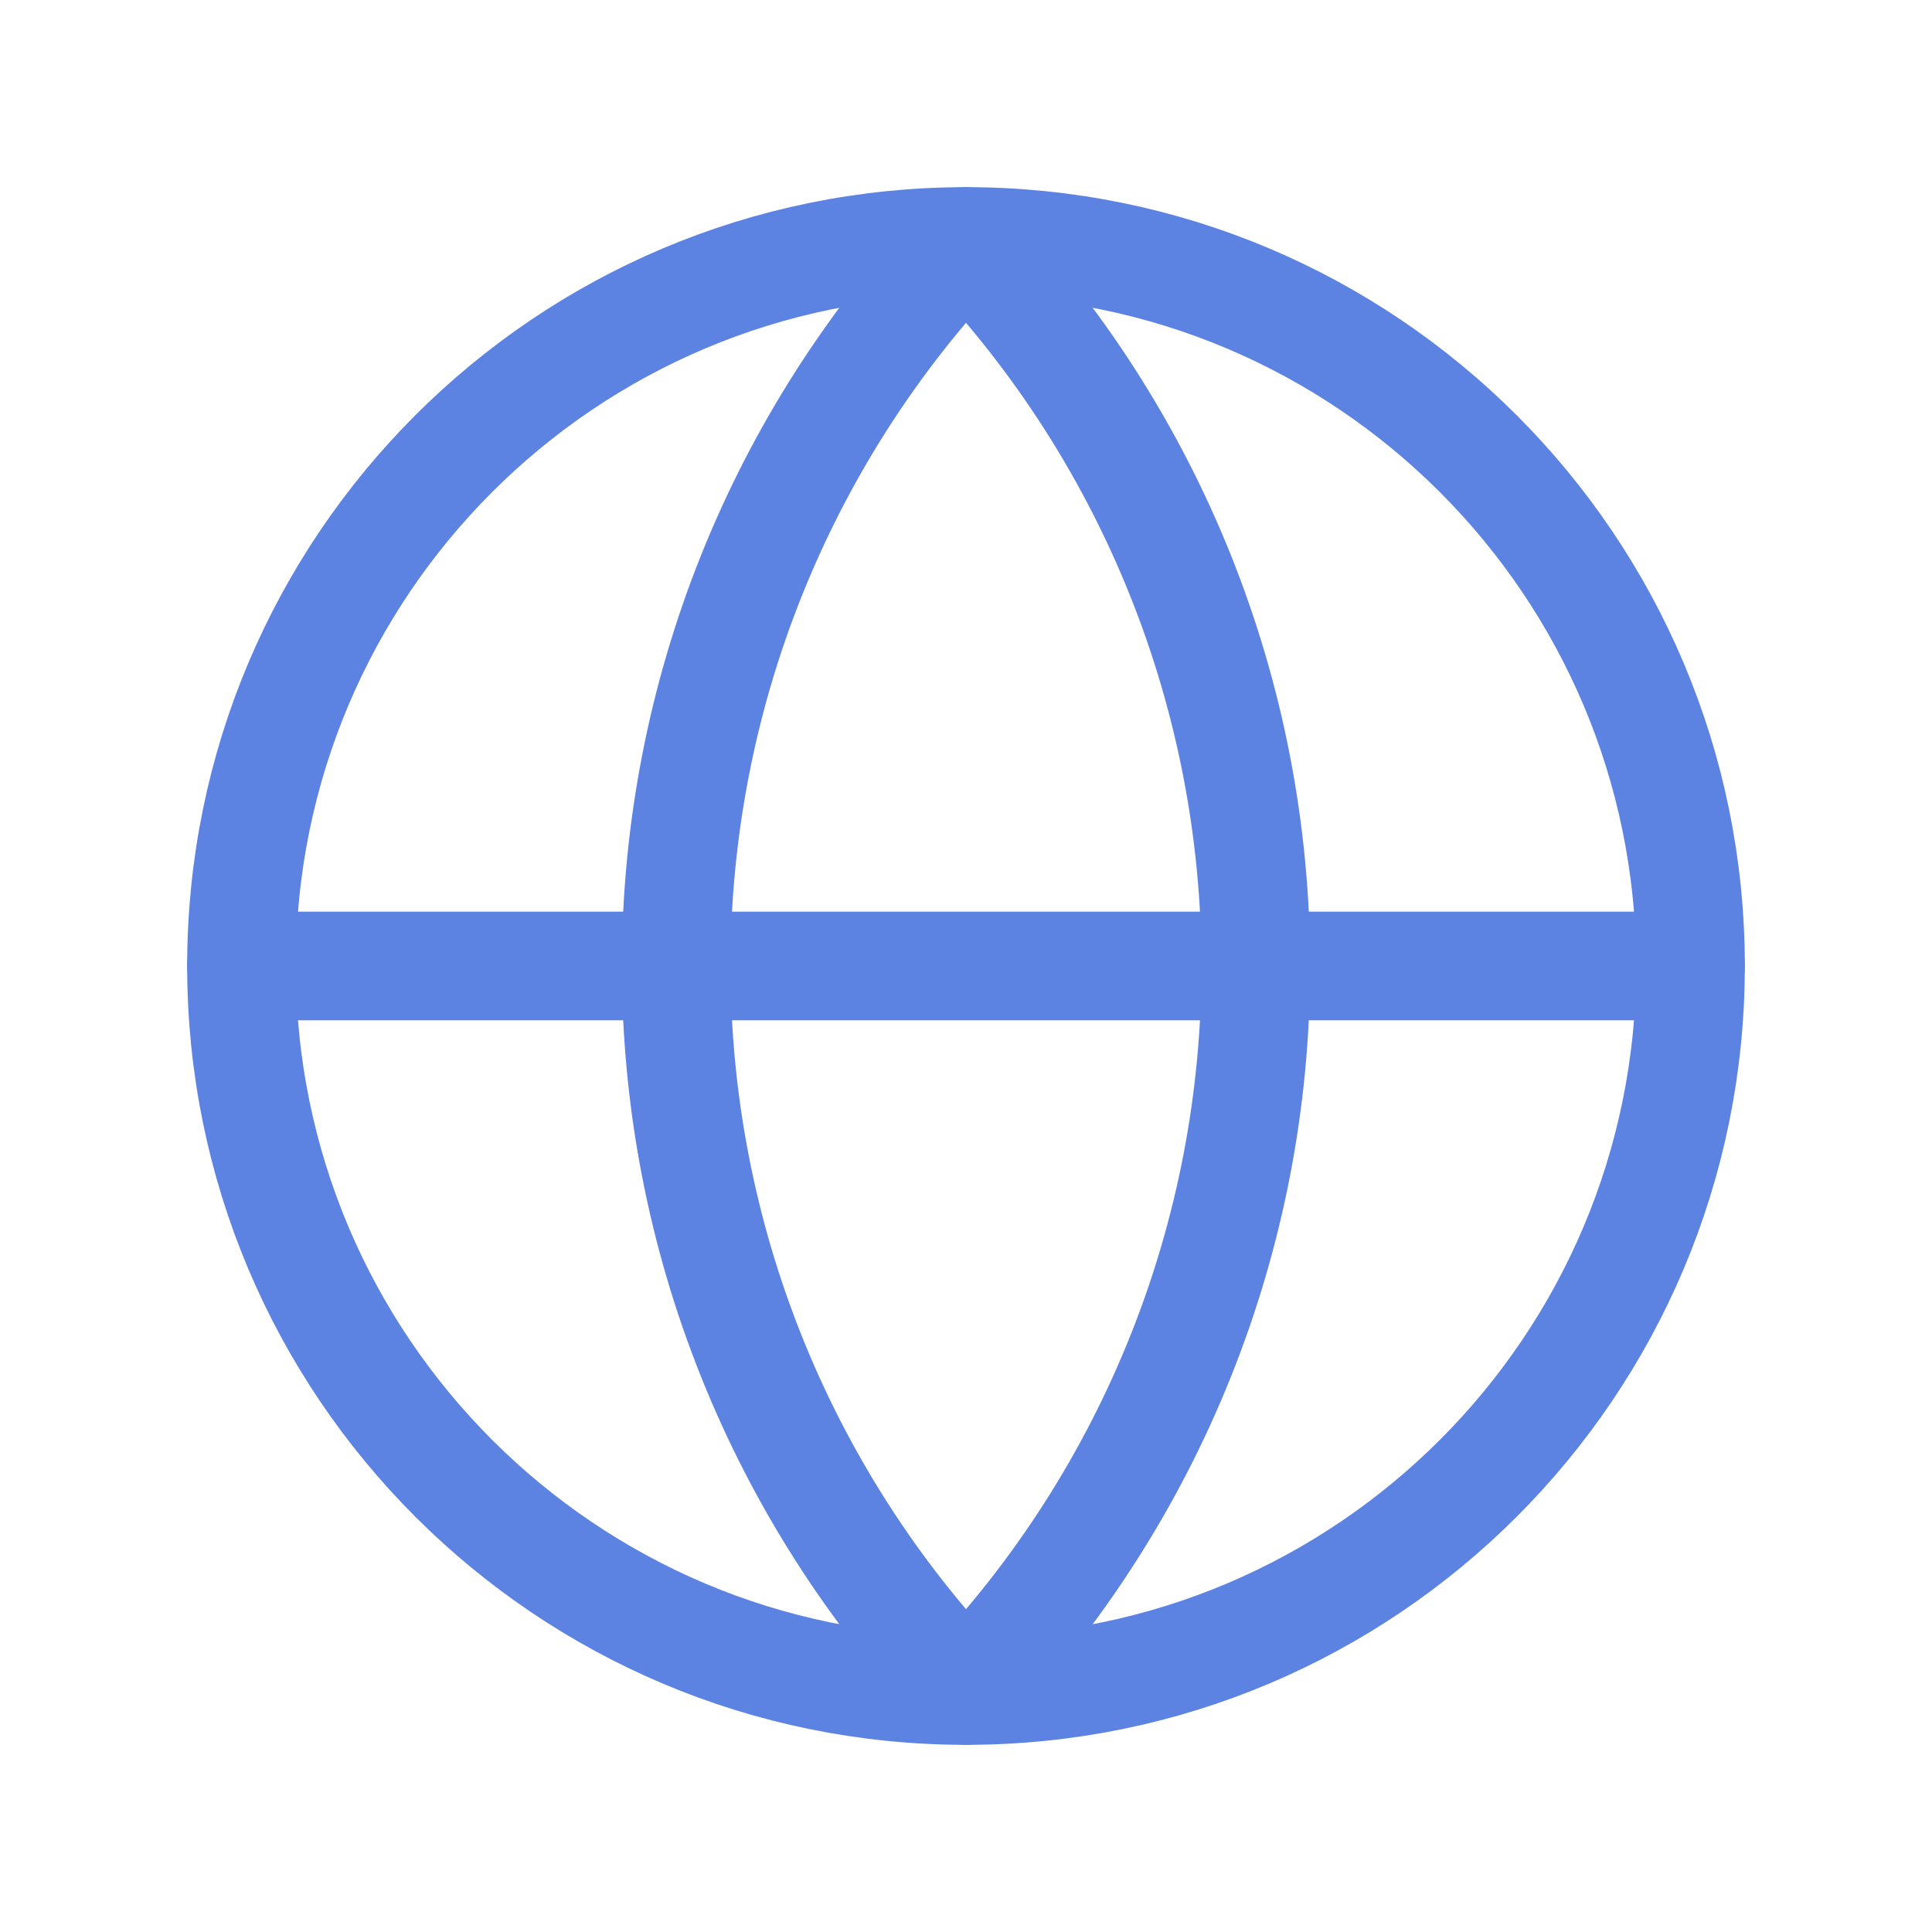
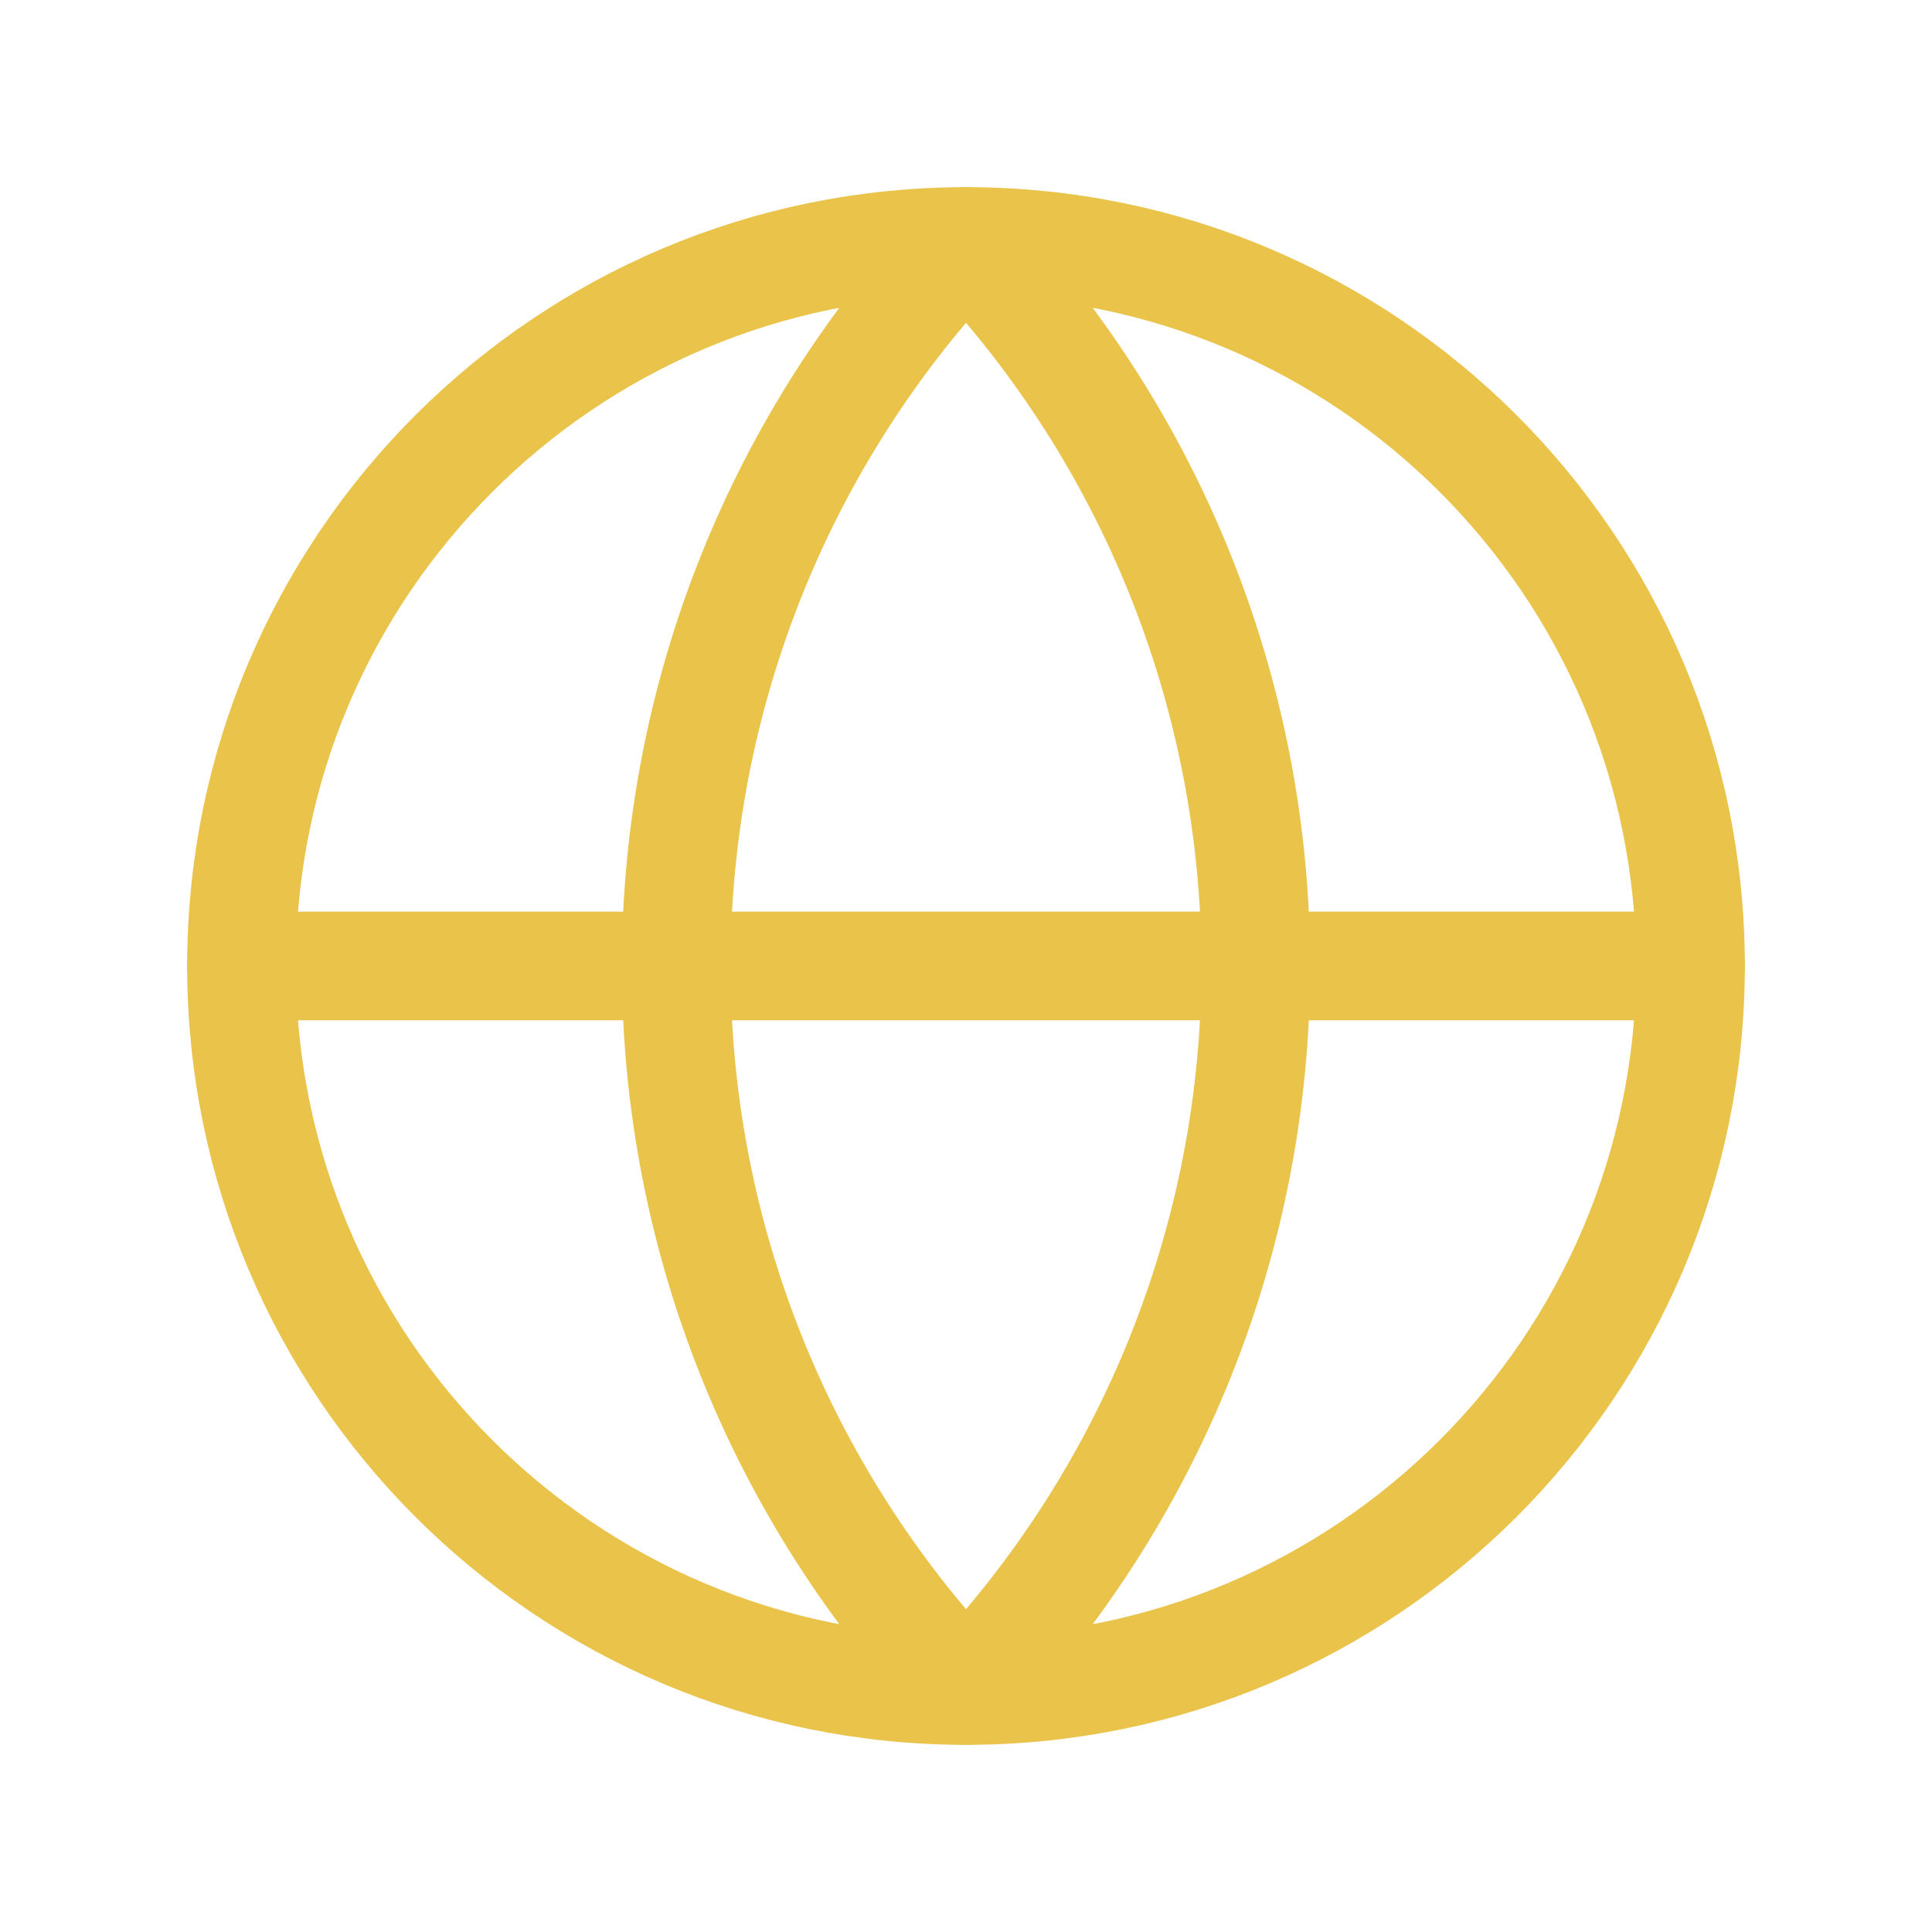
<svg xmlns="http://www.w3.org/2000/svg" width="800" height="800" viewBox="0 0 800 800" fill="none">
-   <path d="M400 700C565.685 700 700 565.685 700 400C700 234.315 565.685 100 400 100C234.315 100 100 234.315 100 400C100 565.685 234.315 700 400 700Z" stroke="#5D83E2" stroke-width="45" stroke-linecap="round" stroke-linejoin="round" />
-   <path d="M400 100C322.967 180.884 280 288.302 280 400C280 511.698 322.967 619.115 400 700C477.033 619.115 520 511.698 520 400C520 288.302 477.033 180.884 400 100Z" stroke="#5D83E2" stroke-width="45" stroke-linecap="round" stroke-linejoin="round" />
-   <path d="M100 399.993H700" stroke="#5D83E2" stroke-width="45" stroke-linecap="round" stroke-linejoin="round" />
+   <path d="M400 700C565.685 700 700 565.685 700 400C700 234.315 565.685 100 400 100C234.315 100 100 234.315 100 400C100 565.685 234.315 700 400 700Z" stroke="#E9C34A" stroke-width="45" stroke-linecap="round" stroke-linejoin="round" />
+   <path d="M400 100C322.967 180.884 280 288.302 280 400C280 511.698 322.967 619.115 400 700C477.033 619.115 520 511.698 520 400C520 288.302 477.033 180.884 400 100Z" stroke="#E9C34A" stroke-width="45" stroke-linecap="round" stroke-linejoin="round" />
+   <path d="M100 399.993H700" stroke="#E9C34A" stroke-width="45" stroke-linecap="round" stroke-linejoin="round" />
</svg>
